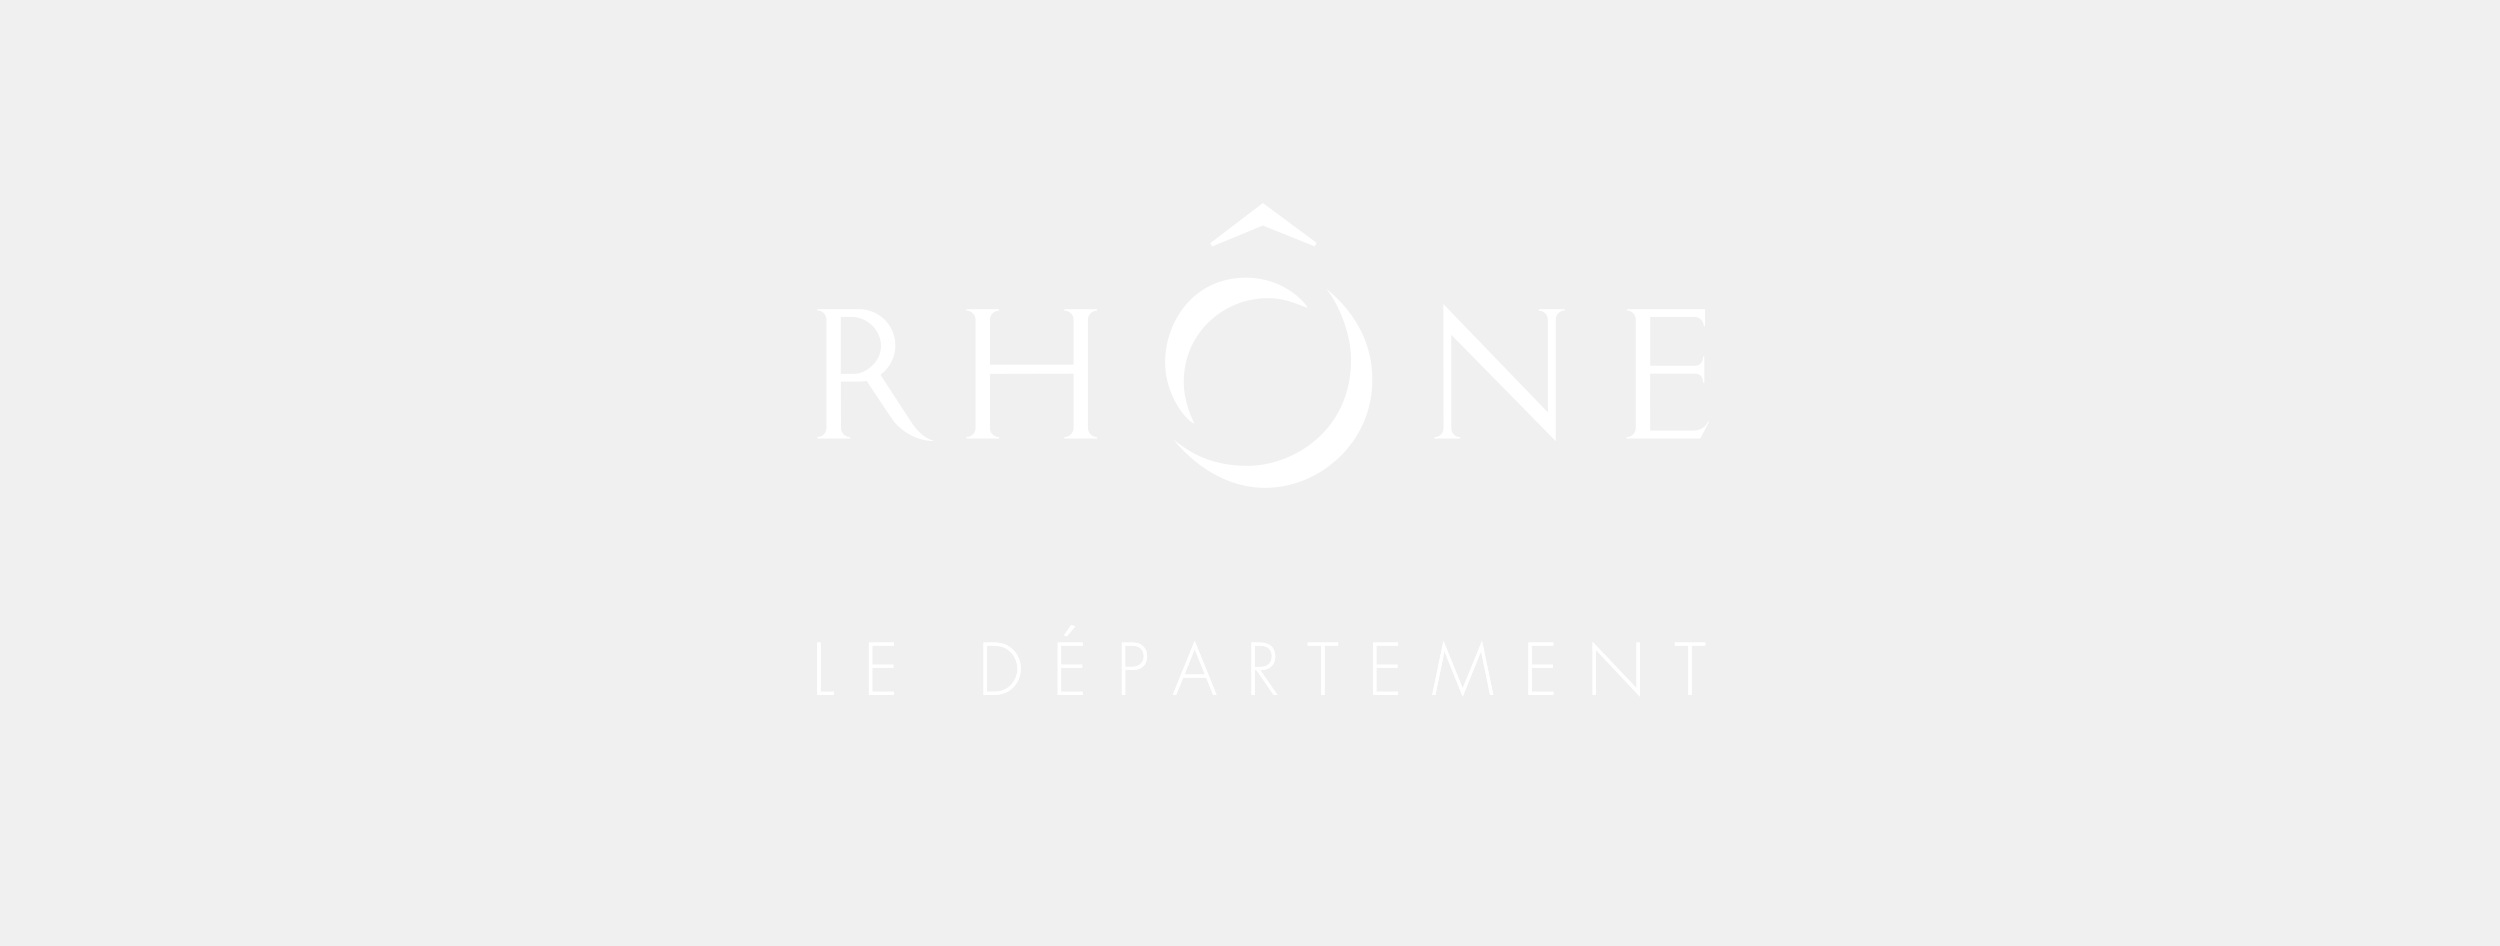
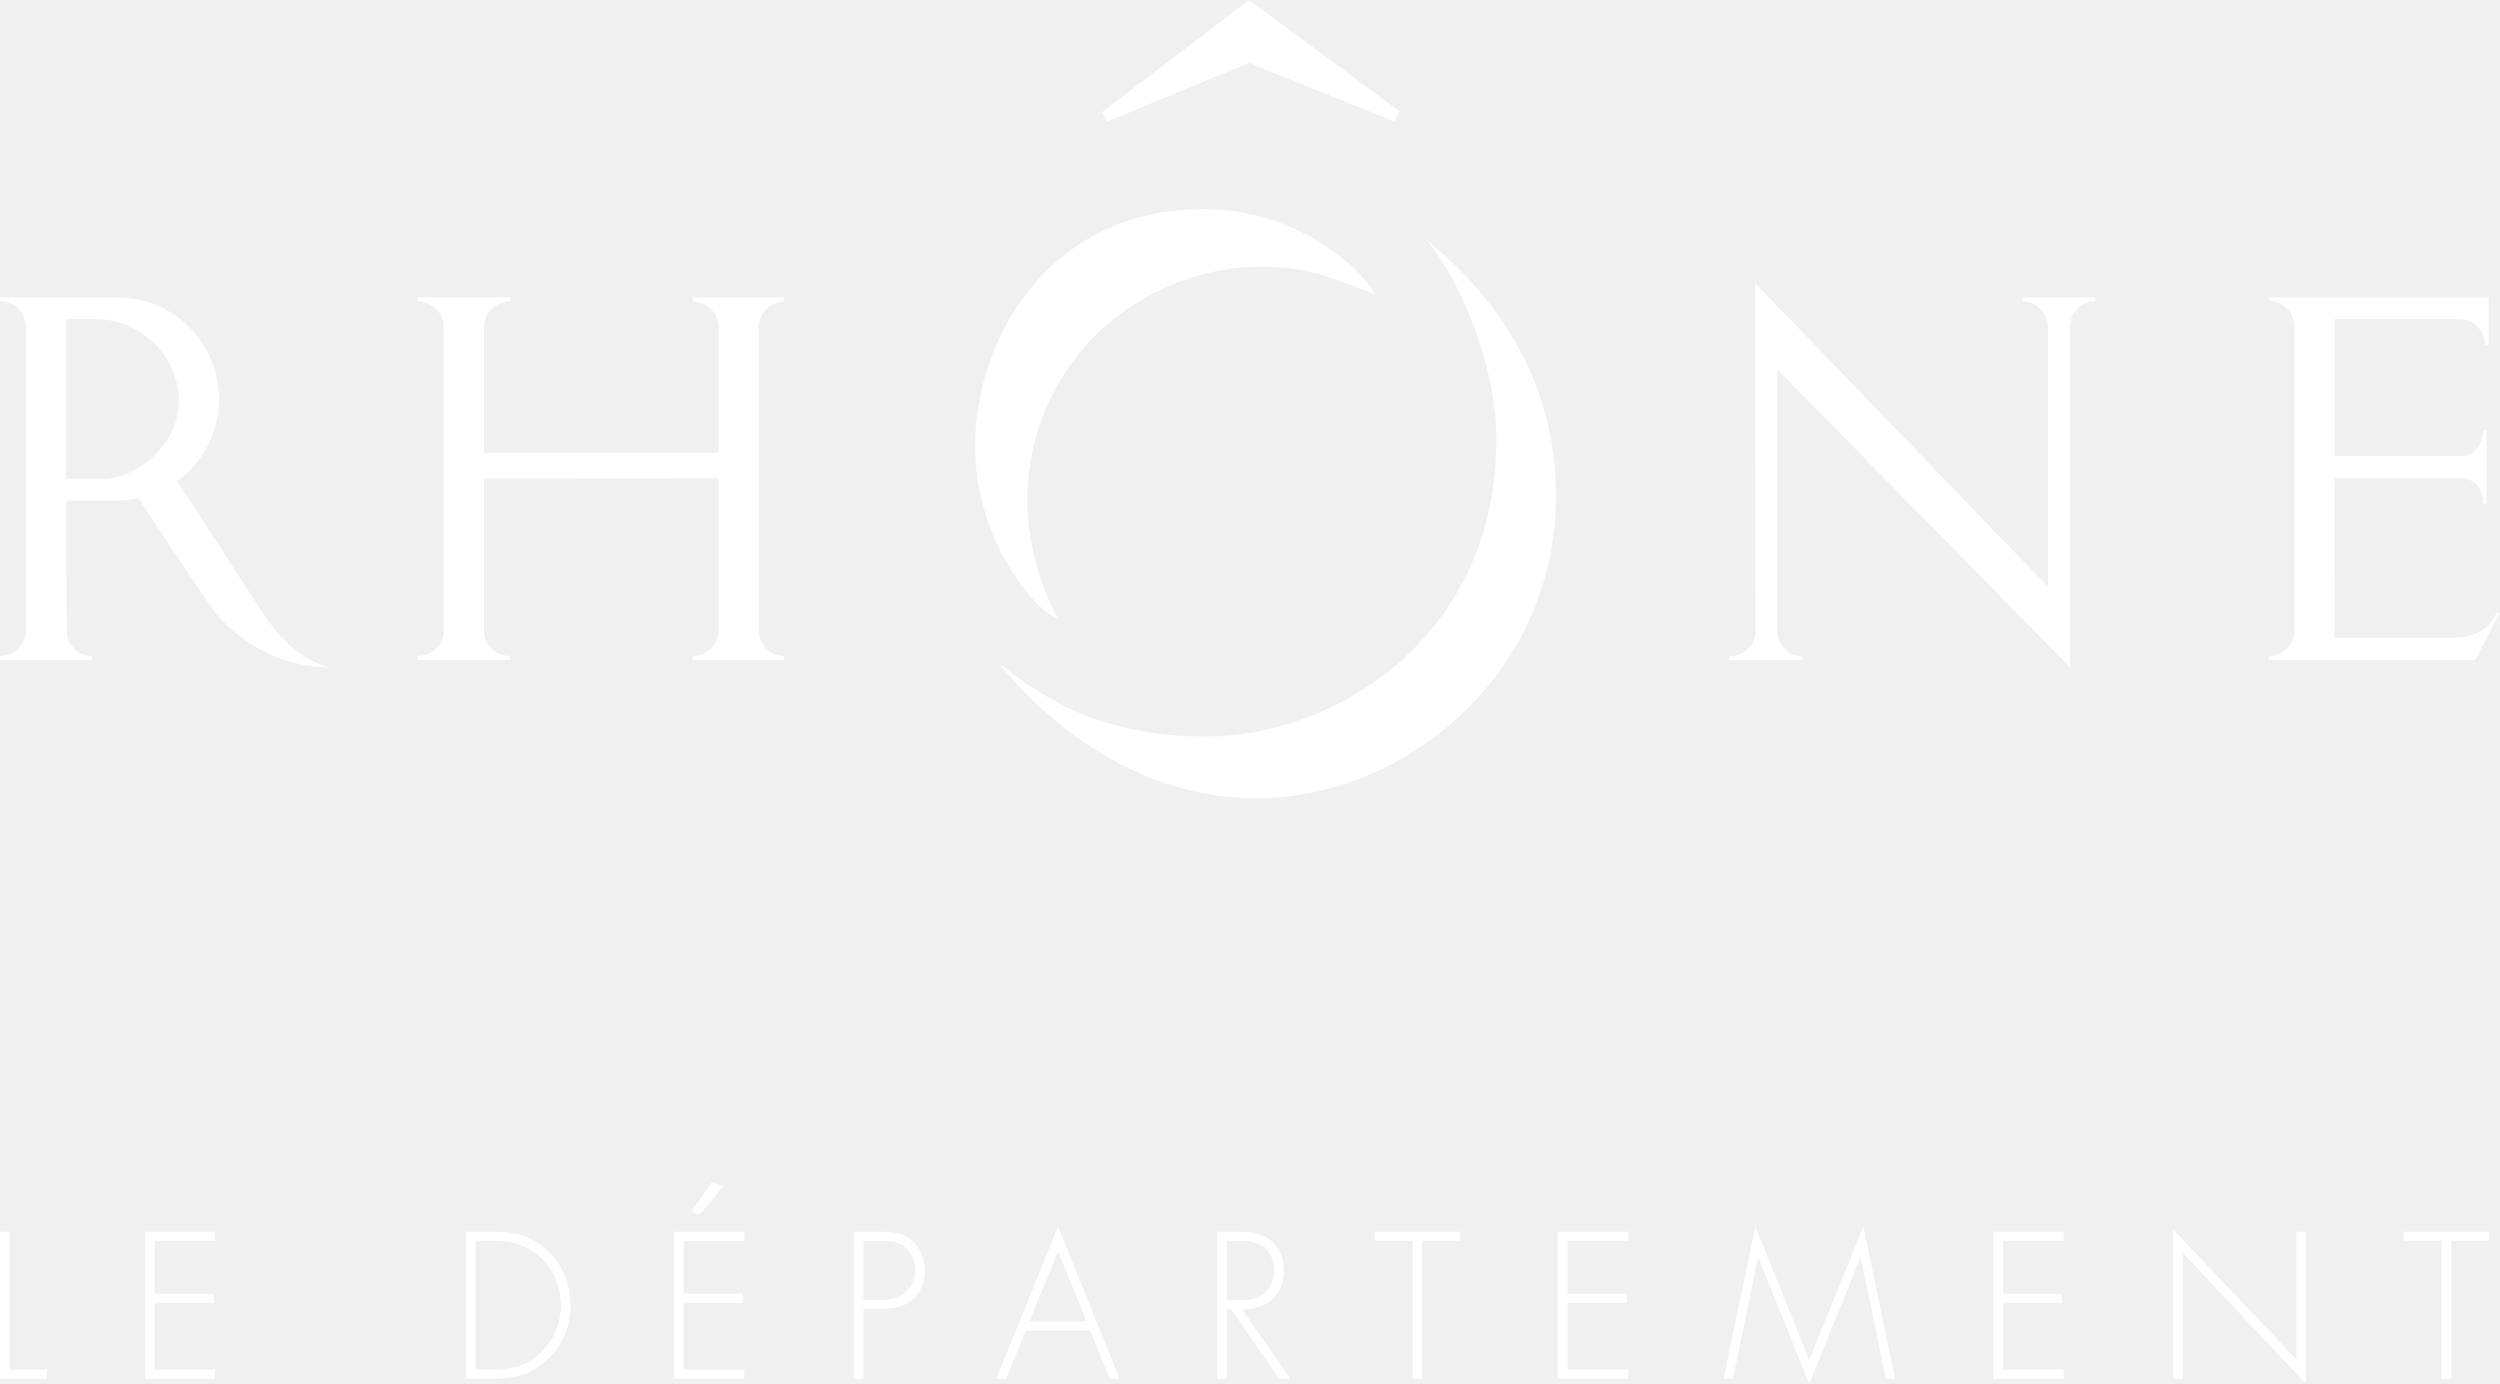
- <svg xmlns="http://www.w3.org/2000/svg" version="1.1" id="Calque_1" x="0px" y="0px" width="314.894px" height="119.149px" viewBox="0 0 314.894 119.149" enable-background="new 0 0 314.894 119.149" xml:space="preserve">
-   <g>
-     <path fill="#FFFFFF" d="M117.746,55.563c-2.877,0-4.665-1.881-5.107-2.416c-0.417-0.534-3.25-4.828-3.481-5.175   c-0.302,0.069-0.604,0.092-0.928,0.092h-0.812c-0.79,0-1.509,0-1.509,0s0.022,5.456,0.022,5.851c0,0.626,0.512,1.137,1.138,1.137   c0,0.092,0,0.185,0,0.185h-4.132c0,0,0-0.093,0-0.185c0.627,0,1.161-0.488,1.161-1.137c0-0.674,0-13.441,0-13.673   s-0.187-1.136-1.161-1.136c0-0.094,0-0.163,0-0.163s4.41,0,4.736,0h0.557c2.507,0,4.55,2.043,4.55,4.572   c0,1.51-0.743,2.856-1.881,3.691c0.604,0.905,3.831,5.919,4.086,6.267C115.286,53.844,116.168,55.169,117.746,55.563   L117.746,55.563z M110.968,43.609c0-2.206-1.926-3.691-3.668-3.691c-0.464,0-0.928,0-1.392,0c0,0.396,0,6.5,0,7.173   c0.558,0,0.789,0,1.648,0C109.065,47.091,110.968,45.581,110.968,43.609" />
-     <path fill="#FFFFFF" d="M124.686,47.091c0,3.202,0,6.404,0,6.825c0,0.626,0.511,1.137,1.161,1.137c0,0.116,0,0.185,0,0.185h-4.131   c0,0,0-0.093,0-0.185c0.649,0,1.16-0.511,1.16-1.137c0-0.209,0-12.929,0-13.648c0-0.627-0.51-1.139-1.16-1.139   c0-0.116,0-0.185,0-0.185h4.131c0,0,0,0.092,0,0.185c-0.649,0-1.161,0.512-1.161,1.139c0,0.231,0,2.738,0,5.663h10.54   c0-2.879,0-5.34,0-5.663c0-0.627-0.534-1.139-1.161-1.139c0-0.116,0-0.185,0-0.185h4.108c0,0,0,0.092,0,0.185   c-0.627,0-1.137,0.512-1.137,1.139c0,0.51,0,12.788,0,13.648c0,0.626,0.51,1.137,1.137,1.137c0,0.116,0,0.185,0,0.185h-4.108   c0,0,0-0.093,0-0.185c0.626,0,1.161-0.511,1.161-1.137c0-0.117,0-3.482,0-6.847L124.686,47.091" />
-     <path fill="#FFFFFF" d="M195.958,55.563l-13.161-13.394c0,0,0,11.513,0,11.746c0,0.626,0.511,1.16,1.137,1.16   c0,0.07,0,0.163,0,0.163h-3.272c0,0,0-0.115,0-0.163c0.627,0,1.161-0.511,1.161-1.137c0-0.095-0.024-15.647-0.024-15.647   l13.164,13.65c0,0,0-11.28,0-11.674c0-0.627-0.513-1.139-1.139-1.139c0-0.07,0-0.185,0-0.185h3.272c0,0,0,0.139,0,0.163   c-0.627,0-1.138,0.509-1.138,1.161C195.958,40.684,195.958,55.563,195.958,55.563" />
-     <path fill="#FFFFFF" d="M213.446,39.917c-0.511,0-5.595,0-5.595,0v6.152c0,0,4.898,0,5.642,0c0.741,0,1.021-0.604,1.021-1.161   c0.068,0,0.163,0,0.163,0v3.296c0,0-0.095,0-0.163,0c0-0.65-0.304-1.136-1.047-1.136c-0.276,0-5.616,0-5.616,0   c-0.023,0,0,6.405,0,7.172c0.44,0,4.549,0,5.316,0c1.51,0,1.879-0.952,1.949-1.115c0.07,0,0.094-0.023,0.162-0.023   c-0.068,0.139-0.789,1.487-1.113,2.135c-0.326,0-9.284,0-9.284,0s0-0.14,0-0.163c0.624,0,1.158-0.534,1.158-1.16   c0-1.742-0.022-13.648,0-13.648c0-0.652-0.51-1.161-1.137-1.161c0-0.071,0-0.163,0-0.163h9.865v2.135c0,0-0.14,0-0.162,0   C214.606,40.452,214.097,39.917,213.446,39.917" />
-     <path fill="#FFFFFF" d="M156.988,34.975c4.93,0,7.699,3.473,7.699,3.802c-1.97-0.704-2.909-1.22-5.021-1.22   c-5.447,0-10.564,4.271-10.564,10.561c0,2.582,1.174,4.975,1.361,5.211c-0.703,0-3.708-3.24-3.708-7.698   C146.754,40.75,150.134,34.975,156.988,34.975" />
-     <path fill="#FFFFFF" d="M167.034,36.337c0.703,0.657,5.868,4.459,5.821,11.547c0,7.885-6.666,13.564-13.473,13.564   c-6.808,0-11.033-5.444-11.55-6.055c1.456,1.08,4.039,3.285,9.296,3.285c5.681,0,13.051-4.365,13.051-13.376   C170.18,42.157,168.678,38.355,167.034,36.337" />
-     <polyline fill="#FFFFFF" points="165.833,30.585 165.603,31.043 159.065,28.406 152.68,31.043 152.451,30.623 159.065,25.577    165.833,30.585  " />
-     <polyline fill="#FFFFFF" points="103.365,87.13 105.043,87.13 105.043,87.523 102.945,87.523 102.945,80.931 103.365,80.931    103.365,87.13  " />
-     <polyline fill="#FFFFFF" points="109.87,81.325 109.87,83.72 112.527,83.72 112.527,84.113 109.87,84.113 109.87,87.13    112.597,87.13 112.597,87.523 109.45,87.523 109.45,80.931 112.597,80.931 112.597,81.325 109.87,81.325  " />
-     <path fill="#FFFFFF" d="M123.884,80.931h1.189c0.962,0,1.723,0.157,2.448,0.83c0.691,0.647,1.049,1.53,1.049,2.475   c0,0.909-0.35,1.775-1.014,2.413c-0.726,0.699-1.504,0.874-2.483,0.874h-1.189V80.931L123.884,80.931z M125.064,87.13   c0.866,0,1.583-0.175,2.212-0.796c0.56-0.561,0.874-1.312,0.874-2.099c0-0.839-0.332-1.626-0.953-2.194   c-0.629-0.568-1.311-0.717-2.133-0.717h-0.76v5.806H125.064" />
-     <path fill="#FFFFFF" d="M133.65,81.325v2.396h2.658v0.393h-2.658v3.018h2.728v0.393h-3.147v-6.592h3.147v0.394H133.65   L133.65,81.325z M135.442,78.894l-1.084,1.268l-0.333-0.148l0.883-1.285L135.442,78.894" />
-     <path fill="#FFFFFF" d="M141.729,87.523h-0.42v-6.592h1.163c0.516,0,1.015,0.035,1.425,0.385c0.403,0.341,0.595,0.839,0.595,1.354   c0,0.473-0.184,0.997-0.551,1.303c-0.402,0.351-0.953,0.42-1.469,0.42h-0.743V87.523L141.729,87.523z M142.489,84   c0.428,0,0.813-0.052,1.154-0.358c0.289-0.262,0.429-0.604,0.429-0.987c0-0.411-0.167-0.822-0.499-1.067   c-0.332-0.253-0.751-0.262-1.154-0.262h-0.691V84H142.489" />
-     <path fill="#FFFFFF" d="M149.03,85.355l-0.883,2.168h-0.428l2.763-6.811l2.753,6.811h-0.428l-0.884-2.168H149.03L149.03,85.355z    M150.482,81.779l-1.294,3.183h2.58L150.482,81.779" />
-     <path fill="#FFFFFF" d="M160.895,87.523h-0.481l-2.15-3.121h-0.21v3.121h-0.42v-6.592h0.822c0.533,0,1.058,0.009,1.504,0.333   c0.472,0.331,0.664,0.855,0.664,1.415c0,1.146-0.795,1.74-1.888,1.723L160.895,87.523L160.895,87.523z M158.586,84.008   c0.411,0,0.822-0.018,1.154-0.306c0.314-0.253,0.463-0.646,0.463-1.041c0-0.489-0.227-0.979-0.699-1.188   c-0.35-0.166-0.795-0.148-1.18-0.148h-0.271v2.684H158.586" />
-     <polyline fill="#FFFFFF" points="166.841,87.523 166.422,87.523 166.422,81.325 164.717,81.325 164.717,80.931 168.546,80.931    168.546,81.325 166.841,81.325 166.841,87.523  " />
-     <polyline fill="#FFFFFF" points="173.372,81.325 173.372,83.72 176.03,83.72 176.03,84.113 173.372,84.113 173.372,87.13    176.1,87.13 176.1,87.523 172.952,87.523 172.952,80.931 176.1,80.931 176.1,81.325 173.372,81.325  " />
-     <polyline fill="#FFFFFF" points="186.557,82.067 186.539,82.067 184.239,87.742 181.949,82.067 181.932,82.067 180.804,87.523    180.401,87.523 181.817,80.712 184.239,86.71 186.671,80.712 188.087,87.523 187.685,87.523 186.557,82.067  " />
-     <polyline fill="#FFFFFF" points="192.939,81.325 192.939,83.72 195.597,83.72 195.597,84.113 192.939,84.113 192.939,87.13    195.666,87.13 195.666,87.523 192.519,87.523 192.519,80.931 195.666,80.931 195.666,81.325 192.939,81.325  " />
-     <polyline fill="#FFFFFF" points="206.552,87.742 201.017,81.857 201.017,87.523 200.598,87.523 200.598,80.843 206.132,86.684    206.132,80.931 206.552,80.931 206.552,87.742  " />
-     <polyline fill="#FFFFFF" points="213.083,87.523 212.662,87.523 212.662,81.325 210.958,81.325 210.958,80.931 214.787,80.931    214.787,81.325 213.083,81.325 213.083,87.523  " />
-     <polyline fill="#FFFFFF" points="103.365,87.13 105.043,87.13 105.043,87.523 102.945,87.523 102.945,80.931 103.365,80.931    103.365,87.13  " />
-     <polyline fill="#FFFFFF" points="109.87,81.325 109.87,83.72 112.527,83.72 112.527,84.113 109.87,84.113 109.87,87.13    112.597,87.13 112.597,87.523 109.45,87.523 109.45,80.931 112.597,80.931 112.597,81.325 109.87,81.325  " />
-     <path fill="#FFFFFF" d="M123.884,80.931h1.189c0.962,0,1.723,0.157,2.448,0.83c0.691,0.647,1.049,1.53,1.049,2.475   c0,0.909-0.35,1.775-1.014,2.413c-0.726,0.699-1.504,0.874-2.483,0.874h-1.189V80.931L123.884,80.931z M125.064,87.13   c0.866,0,1.583-0.175,2.212-0.796c0.56-0.561,0.874-1.312,0.874-2.099c0-0.839-0.332-1.626-0.953-2.194   c-0.629-0.568-1.311-0.717-2.133-0.717h-0.76v5.806H125.064" />
-     <path fill="#FFFFFF" d="M133.65,81.325v2.396h2.658v0.393h-2.658v3.018h2.728v0.393h-3.147v-6.592h3.147v0.394H133.65   L133.65,81.325z M135.442,78.894l-1.084,1.268l-0.333-0.148l0.883-1.285L135.442,78.894" />
-     <path fill="#FFFFFF" d="M141.729,87.523h-0.42v-6.592h1.163c0.516,0,1.015,0.035,1.425,0.385c0.403,0.341,0.595,0.839,0.595,1.354   c0,0.473-0.184,0.997-0.551,1.303c-0.402,0.351-0.953,0.42-1.469,0.42h-0.743V87.523L141.729,87.523z M142.489,84   c0.428,0,0.813-0.052,1.154-0.358c0.289-0.262,0.429-0.604,0.429-0.987c0-0.411-0.167-0.822-0.499-1.067   c-0.332-0.253-0.751-0.262-1.154-0.262h-0.691V84H142.489" />
-     <path fill="#FFFFFF" d="M149.03,85.355l-0.883,2.168h-0.428l2.763-6.811l2.753,6.811h-0.428l-0.884-2.168H149.03L149.03,85.355z    M150.482,81.779l-1.294,3.183h2.58L150.482,81.779" />
-     <path fill="#FFFFFF" d="M160.895,87.523h-0.481l-2.15-3.121h-0.21v3.121h-0.42v-6.592h0.822c0.533,0,1.058,0.009,1.504,0.333   c0.472,0.331,0.664,0.855,0.664,1.415c0,1.146-0.795,1.74-1.888,1.723L160.895,87.523L160.895,87.523z M158.586,84.008   c0.411,0,0.822-0.018,1.154-0.306c0.314-0.253,0.463-0.646,0.463-1.041c0-0.489-0.227-0.979-0.699-1.188   c-0.35-0.166-0.795-0.148-1.18-0.148h-0.271v2.684H158.586" />
-     <polyline fill="#FFFFFF" points="166.841,87.523 166.422,87.523 166.422,81.325 164.717,81.325 164.717,80.931 168.546,80.931    168.546,81.325 166.841,81.325 166.841,87.523  " />
-     <polyline fill="#FFFFFF" points="173.372,81.325 173.372,83.72 176.03,83.72 176.03,84.113 173.372,84.113 173.372,87.13    176.1,87.13 176.1,87.523 172.952,87.523 172.952,80.931 176.1,80.931 176.1,81.325 173.372,81.325  " />
-     <polyline fill="#FFFFFF" points="186.557,82.067 186.539,82.067 184.239,87.742 181.949,82.067 181.932,82.067 180.804,87.523    180.401,87.523 181.817,80.712 184.239,86.71 186.671,80.712 188.087,87.523 187.685,87.523 186.557,82.067  " />
-     <polyline fill="#FFFFFF" points="192.939,81.325 192.939,83.72 195.597,83.72 195.597,84.113 192.939,84.113 192.939,87.13    195.666,87.13 195.666,87.523 192.519,87.523 192.519,80.931 195.666,80.931 195.666,81.325 192.939,81.325  " />
-     <polyline fill="#FFFFFF" points="206.552,87.742 201.017,81.857 201.017,87.523 200.598,87.523 200.598,80.843 206.132,86.684    206.132,80.931 206.552,80.931 206.552,87.742  " />
-     <polyline fill="#FFFFFF" points="213.083,87.523 212.662,87.523 212.662,81.325 210.958,81.325 210.958,80.931 214.787,80.931    214.787,81.325 213.083,81.325 213.083,87.523  " />
+ <svg xmlns="http://www.w3.org/2000/svg" width="31.705mm" height="17.544mm" viewBox="0 0 112.341 62.165" id="svg3721" version="1.1">
+   <defs id="defs3723" />
+   <g id="layer1" transform="translate(-309.5438,-392.7083)">
+     <g transform="translate(206.6068,367.1313)" id="g3605">
+       <path style="fill:#ffffff" d="m 117.746,55.563 c -2.877,0 -4.665,-1.881 -5.107,-2.416 -0.417,-0.534 -3.25,-4.828 -3.481,-5.175 -0.302,0.069 -0.604,0.092 -0.928,0.092 l -0.812,0 c -0.79,0 -1.509,0 -1.509,0 0,0 0.022,5.456 0.022,5.851 0,0.626 0.512,1.137 1.138,1.137 0,0.092 0,0.185 0,0.185 l -4.132,0 c 0,0 0,-0.093 0,-0.185 0.627,0 1.161,-0.488 1.161,-1.137 0,-0.674 0,-13.441 0,-13.673 0,-0.232 -0.187,-1.136 -1.161,-1.136 0,-0.094 0,-0.163 0,-0.163 0,0 4.41,0 4.736,0 l 0.557,0 c 2.507,0 4.55,2.043 4.55,4.572 0,1.51 -0.743,2.856 -1.881,3.691 0.604,0.905 3.831,5.919 4.086,6.267 0.301,0.371 1.183,1.696 2.761,2.09 l 0,0 z m -6.778,-11.954 c 0,-2.206 -1.926,-3.691 -3.668,-3.691 -0.464,0 -0.928,0 -1.392,0 0,0.396 0,6.5 0,7.173 0.558,0 0.789,0 1.648,0 1.509,0 3.412,-1.51 3.412,-3.482" id="path3607" />
+       <path style="fill:#ffffff" d="m 124.686,47.091 c 0,3.202 0,6.404 0,6.825 0,0.626 0.511,1.137 1.161,1.137 0,0.116 0,0.185 0,0.185 l -4.131,0 c 0,0 0,-0.093 0,-0.185 0.649,0 1.16,-0.511 1.16,-1.137 0,-0.209 0,-12.929 0,-13.648 0,-0.627 -0.51,-1.139 -1.16,-1.139 0,-0.116 0,-0.185 0,-0.185 l 4.131,0 c 0,0 0,0.092 0,0.185 -0.649,0 -1.161,0.512 -1.161,1.139 0,0.231 0,2.738 0,5.663 l 10.54,0 c 0,-2.879 0,-5.34 0,-5.663 0,-0.627 -0.534,-1.139 -1.161,-1.139 0,-0.116 0,-0.185 0,-0.185 l 4.108,0 c 0,0 0,0.092 0,0.185 -0.627,0 -1.137,0.512 -1.137,1.139 0,0.51 0,12.788 0,13.648 0,0.626 0.51,1.137 1.137,1.137 0,0.116 0,0.185 0,0.185 l -4.108,0 c 0,0 0,-0.093 0,-0.185 0.626,0 1.161,-0.511 1.161,-1.137 0,-0.117 0,-3.482 0,-6.847 l -10.54,0.022" id="path3609" />
+       <path style="fill:#ffffff" d="M 195.958,55.563 182.797,42.169 c 0,0 0,11.513 0,11.746 0,0.626 0.511,1.16 1.137,1.16 0,0.07 0,0.163 0,0.163 l -3.272,0 c 0,0 0,-0.115 0,-0.163 0.627,0 1.161,-0.511 1.161,-1.137 0,-0.095 -0.024,-15.647 -0.024,-15.647 l 13.164,13.65 c 0,0 0,-11.28 0,-11.674 0,-0.627 -0.513,-1.139 -1.139,-1.139 0,-0.07 0,-0.185 0,-0.185 l 3.272,0 c 0,0 0,0.139 0,0.163 -0.627,0 -1.138,0.509 -1.138,1.161 0,0.417 0,15.296 0,15.296" id="path3611" />
+       <path style="fill:#ffffff" d="m 213.446,39.917 c -0.511,0 -5.595,0 -5.595,0 l 0,6.152 c 0,0 4.898,0 5.642,0 0.741,0 1.021,-0.604 1.021,-1.161 0.068,0 0.163,0 0.163,0 l 0,3.296 c 0,0 -0.095,0 -0.163,0 0,-0.65 -0.304,-1.136 -1.047,-1.136 -0.276,0 -5.616,0 -5.616,0 -0.023,0 0,6.405 0,7.172 0.44,0 4.549,0 5.316,0 1.51,0 1.879,-0.952 1.949,-1.115 0.07,0 0.094,-0.023 0.162,-0.023 -0.068,0.139 -0.789,1.487 -1.113,2.135 -0.326,0 -9.284,0 -9.284,0 0,0 0,-0.14 0,-0.163 0.624,0 1.158,-0.534 1.158,-1.16 0,-1.742 -0.022,-13.648 0,-13.648 0,-0.652 -0.51,-1.161 -1.137,-1.161 0,-0.071 0,-0.163 0,-0.163 l 9.865,0 0,2.135 c 0,0 -0.14,0 -0.162,0 0.001,-0.625 -0.508,-1.16 -1.159,-1.16" id="path3613" />
+       <path style="fill:#ffffff" d="m 156.988,34.975 c 4.93,0 7.699,3.473 7.699,3.802 -1.97,-0.704 -2.909,-1.22 -5.021,-1.22 -5.447,0 -10.564,4.271 -10.564,10.561 0,2.582 1.174,4.975 1.361,5.211 -0.703,0 -3.708,-3.24 -3.708,-7.698 -0.001,-4.881 3.379,-10.656 10.233,-10.656" id="path3615" />
+       <path style="fill:#ffffff" d="m 167.034,36.337 c 0.703,0.657 5.868,4.459 5.821,11.547 0,7.885 -6.666,13.564 -13.473,13.564 -6.808,0 -11.033,-5.444 -11.55,-6.055 1.456,1.08 4.039,3.285 9.296,3.285 5.681,0 13.051,-4.365 13.051,-13.376 0.001,-3.145 -1.501,-6.947 -3.145,-8.965" id="path3617" />
+       <polyline style="fill:#ffffff" points="165.833,30.585 165.603,31.043 159.065,28.406 152.68,31.043 152.451,30.623 159.065,25.577    165.833,30.585  " id="polyline3619" />
+       <polyline style="fill:#ffffff" points="103.365,87.13 105.043,87.13 105.043,87.523 102.945,87.523 102.945,80.931 103.365,80.931    103.365,87.13  " id="polyline3621" />
+       <polyline style="fill:#ffffff" points="109.87,81.325 109.87,83.72 112.527,83.72 112.527,84.113 109.87,84.113 109.87,87.13    112.597,87.13 112.597,87.523 109.45,87.523 109.45,80.931 112.597,80.931 112.597,81.325 109.87,81.325  " id="polyline3623" />
+       <path style="fill:#ffffff" d="m 123.884,80.931 1.189,0 c 0.962,0 1.723,0.157 2.448,0.83 0.691,0.647 1.049,1.53 1.049,2.475 0,0.909 -0.35,1.775 -1.014,2.413 -0.726,0.699 -1.504,0.874 -2.483,0.874 l -1.189,0 0,-6.592 0,0 z m 1.18,6.199 c 0.866,0 1.583,-0.175 2.212,-0.796 0.56,-0.561 0.874,-1.312 0.874,-2.099 0,-0.839 -0.332,-1.626 -0.953,-2.194 -0.629,-0.568 -1.311,-0.717 -2.133,-0.717 l -0.76,0 0,5.806 0.76,0" id="path3625" />
+       <path style="fill:#ffffff" d="m 133.65,81.325 0,2.396 2.658,0 0,0.393 -2.658,0 0,3.018 2.728,0 0,0.393 -3.147,0 0,-6.592 3.147,0 0,0.394 -2.728,0 0,-0.002 z m 1.792,-2.431 -1.084,1.268 -0.333,-0.148 0.883,-1.285 0.534,0.165" id="path3627" />
+       <path style="fill:#ffffff" d="m 141.729,87.523 -0.42,0 0,-6.592 1.163,0 c 0.516,0 1.015,0.035 1.425,0.385 0.403,0.341 0.595,0.839 0.595,1.354 0,0.473 -0.184,0.997 -0.551,1.303 -0.402,0.351 -0.953,0.42 -1.469,0.42 l -0.743,0 0,3.13 0,0 z M 142.489,84 c 0.428,0 0.813,-0.052 1.154,-0.358 0.289,-0.262 0.429,-0.604 0.429,-0.987 0,-0.411 -0.167,-0.822 -0.499,-1.067 -0.332,-0.253 -0.751,-0.262 -1.154,-0.262 l -0.691,0 0,2.674 0.761,0" id="path3629" />
+       <path style="fill:#ffffff" d="m 149.03,85.355 -0.883,2.168 -0.428,0 2.763,-6.811 2.753,6.811 -0.428,0 -0.884,-2.168 -2.893,0 0,0 z m 1.452,-3.576 -1.294,3.183 2.58,0 -1.286,-3.183" id="path3631" />
+       <path style="fill:#ffffff" d="m 160.895,87.523 -0.481,0 -2.15,-3.121 -0.21,0 0,3.121 -0.42,0 0,-6.592 0.822,0 c 0.533,0 1.058,0.009 1.504,0.333 0.472,0.331 0.664,0.855 0.664,1.415 0,1.146 -0.795,1.74 -1.888,1.723 l 2.159,3.121 0,0 z m -2.309,-3.515 c 0.411,0 0.822,-0.018 1.154,-0.306 0.314,-0.253 0.463,-0.646 0.463,-1.041 0,-0.489 -0.227,-0.979 -0.699,-1.188 -0.35,-0.166 -0.795,-0.148 -1.18,-0.148 l -0.271,0 0,2.684 0.533,0" id="path3633" />
+       <polyline style="fill:#ffffff" points="166.841,87.523 166.422,87.523 166.422,81.325 164.717,81.325 164.717,80.931 168.546,80.931    168.546,81.325 166.841,81.325 166.841,87.523  " id="polyline3635" />
+       <polyline style="fill:#ffffff" points="173.372,81.325 173.372,83.72 176.03,83.72 176.03,84.113 173.372,84.113 173.372,87.13    176.1,87.13 176.1,87.523 172.952,87.523 172.952,80.931 176.1,80.931 176.1,81.325 173.372,81.325  " id="polyline3637" />
+       <polyline style="fill:#ffffff" points="186.557,82.067 186.539,82.067 184.239,87.742 181.949,82.067 181.932,82.067 180.804,87.523    180.401,87.523 181.817,80.712 184.239,86.71 186.671,80.712 188.087,87.523 187.685,87.523 186.557,82.067  " id="polyline3639" />
+       <polyline style="fill:#ffffff" points="192.939,81.325 192.939,83.72 195.597,83.72 195.597,84.113 192.939,84.113 192.939,87.13    195.666,87.13 195.666,87.523 192.519,87.523 192.519,80.931 195.666,80.931 195.666,81.325 192.939,81.325  " id="polyline3641" />
+       <polyline style="fill:#ffffff" points="206.552,87.742 201.017,81.857 201.017,87.523 200.598,87.523 200.598,80.843 206.132,86.684    206.132,80.931 206.552,80.931 206.552,87.742  " id="polyline3643" />
+       <polyline style="fill:#ffffff" points="213.083,87.523 212.662,87.523 212.662,81.325 210.958,81.325 210.958,80.931 214.787,80.931    214.787,81.325 213.083,81.325 213.083,87.523  " id="polyline3645" />
+       <polyline style="fill:#ffffff" points="103.365,87.13 105.043,87.13 105.043,87.523 102.945,87.523 102.945,80.931 103.365,80.931    103.365,87.13  " id="polyline3647" />
+       <polyline style="fill:#ffffff" points="109.87,81.325 109.87,83.72 112.527,83.72 112.527,84.113 109.87,84.113 109.87,87.13    112.597,87.13 112.597,87.523 109.45,87.523 109.45,80.931 112.597,80.931 112.597,81.325 109.87,81.325  " id="polyline3649" />
+       <path style="fill:#ffffff" d="m 123.884,80.931 1.189,0 c 0.962,0 1.723,0.157 2.448,0.83 0.691,0.647 1.049,1.53 1.049,2.475 0,0.909 -0.35,1.775 -1.014,2.413 -0.726,0.699 -1.504,0.874 -2.483,0.874 l -1.189,0 0,-6.592 0,0 z m 1.18,6.199 c 0.866,0 1.583,-0.175 2.212,-0.796 0.56,-0.561 0.874,-1.312 0.874,-2.099 0,-0.839 -0.332,-1.626 -0.953,-2.194 -0.629,-0.568 -1.311,-0.717 -2.133,-0.717 l -0.76,0 0,5.806 0.76,0" id="path3651" />
+       <path style="fill:#ffffff" d="m 133.65,81.325 0,2.396 2.658,0 0,0.393 -2.658,0 0,3.018 2.728,0 0,0.393 -3.147,0 0,-6.592 3.147,0 0,0.394 -2.728,0 0,-0.002 z m 1.792,-2.431 -1.084,1.268 -0.333,-0.148 0.883,-1.285 0.534,0.165" id="path3653" />
+       <path style="fill:#ffffff" d="m 141.729,87.523 -0.42,0 0,-6.592 1.163,0 c 0.516,0 1.015,0.035 1.425,0.385 0.403,0.341 0.595,0.839 0.595,1.354 0,0.473 -0.184,0.997 -0.551,1.303 -0.402,0.351 -0.953,0.42 -1.469,0.42 l -0.743,0 0,3.13 0,0 z M 142.489,84 c 0.428,0 0.813,-0.052 1.154,-0.358 0.289,-0.262 0.429,-0.604 0.429,-0.987 0,-0.411 -0.167,-0.822 -0.499,-1.067 -0.332,-0.253 -0.751,-0.262 -1.154,-0.262 l -0.691,0 0,2.674 0.761,0" id="path3655" />
+       <path style="fill:#ffffff" d="m 149.03,85.355 -0.883,2.168 -0.428,0 2.763,-6.811 2.753,6.811 -0.428,0 -0.884,-2.168 -2.893,0 0,0 z m 1.452,-3.576 -1.294,3.183 2.58,0 -1.286,-3.183" id="path3657" />
+       <path style="fill:#ffffff" d="m 160.895,87.523 -0.481,0 -2.15,-3.121 -0.21,0 0,3.121 -0.42,0 0,-6.592 0.822,0 c 0.533,0 1.058,0.009 1.504,0.333 0.472,0.331 0.664,0.855 0.664,1.415 0,1.146 -0.795,1.74 -1.888,1.723 l 2.159,3.121 0,0 z m -2.309,-3.515 c 0.411,0 0.822,-0.018 1.154,-0.306 0.314,-0.253 0.463,-0.646 0.463,-1.041 0,-0.489 -0.227,-0.979 -0.699,-1.188 -0.35,-0.166 -0.795,-0.148 -1.18,-0.148 l -0.271,0 0,2.684 0.533,0" id="path3659" />
+       <polyline style="fill:#ffffff" points="166.841,87.523 166.422,87.523 166.422,81.325 164.717,81.325 164.717,80.931 168.546,80.931    168.546,81.325 166.841,81.325 166.841,87.523  " id="polyline3661" />
+       <polyline style="fill:#ffffff" points="173.372,81.325 173.372,83.72 176.03,83.72 176.03,84.113 173.372,84.113 173.372,87.13    176.1,87.13 176.1,87.523 172.952,87.523 172.952,80.931 176.1,80.931 176.1,81.325 173.372,81.325  " id="polyline3663" />
+       <polyline style="fill:#ffffff" points="186.557,82.067 186.539,82.067 184.239,87.742 181.949,82.067 181.932,82.067 180.804,87.523    180.401,87.523 181.817,80.712 184.239,86.71 186.671,80.712 188.087,87.523 187.685,87.523 186.557,82.067  " id="polyline3665" />
+       <polyline style="fill:#ffffff" points="192.939,81.325 192.939,83.72 195.597,83.72 195.597,84.113 192.939,84.113 192.939,87.13    195.666,87.13 195.666,87.523 192.519,87.523 192.519,80.931 195.666,80.931 195.666,81.325 192.939,81.325  " id="polyline3667" />
+       <polyline style="fill:#ffffff" points="206.552,87.742 201.017,81.857 201.017,87.523 200.598,87.523 200.598,80.843 206.132,86.684    206.132,80.931 206.552,80.931 206.552,87.742  " id="polyline3669" />
+       <polyline style="fill:#ffffff" points="213.083,87.523 212.662,87.523 212.662,81.325 210.958,81.325 210.958,80.931 214.787,80.931    214.787,81.325 213.083,81.325 213.083,87.523  " id="polyline3671" />
+     </g>
  </g>
</svg>
